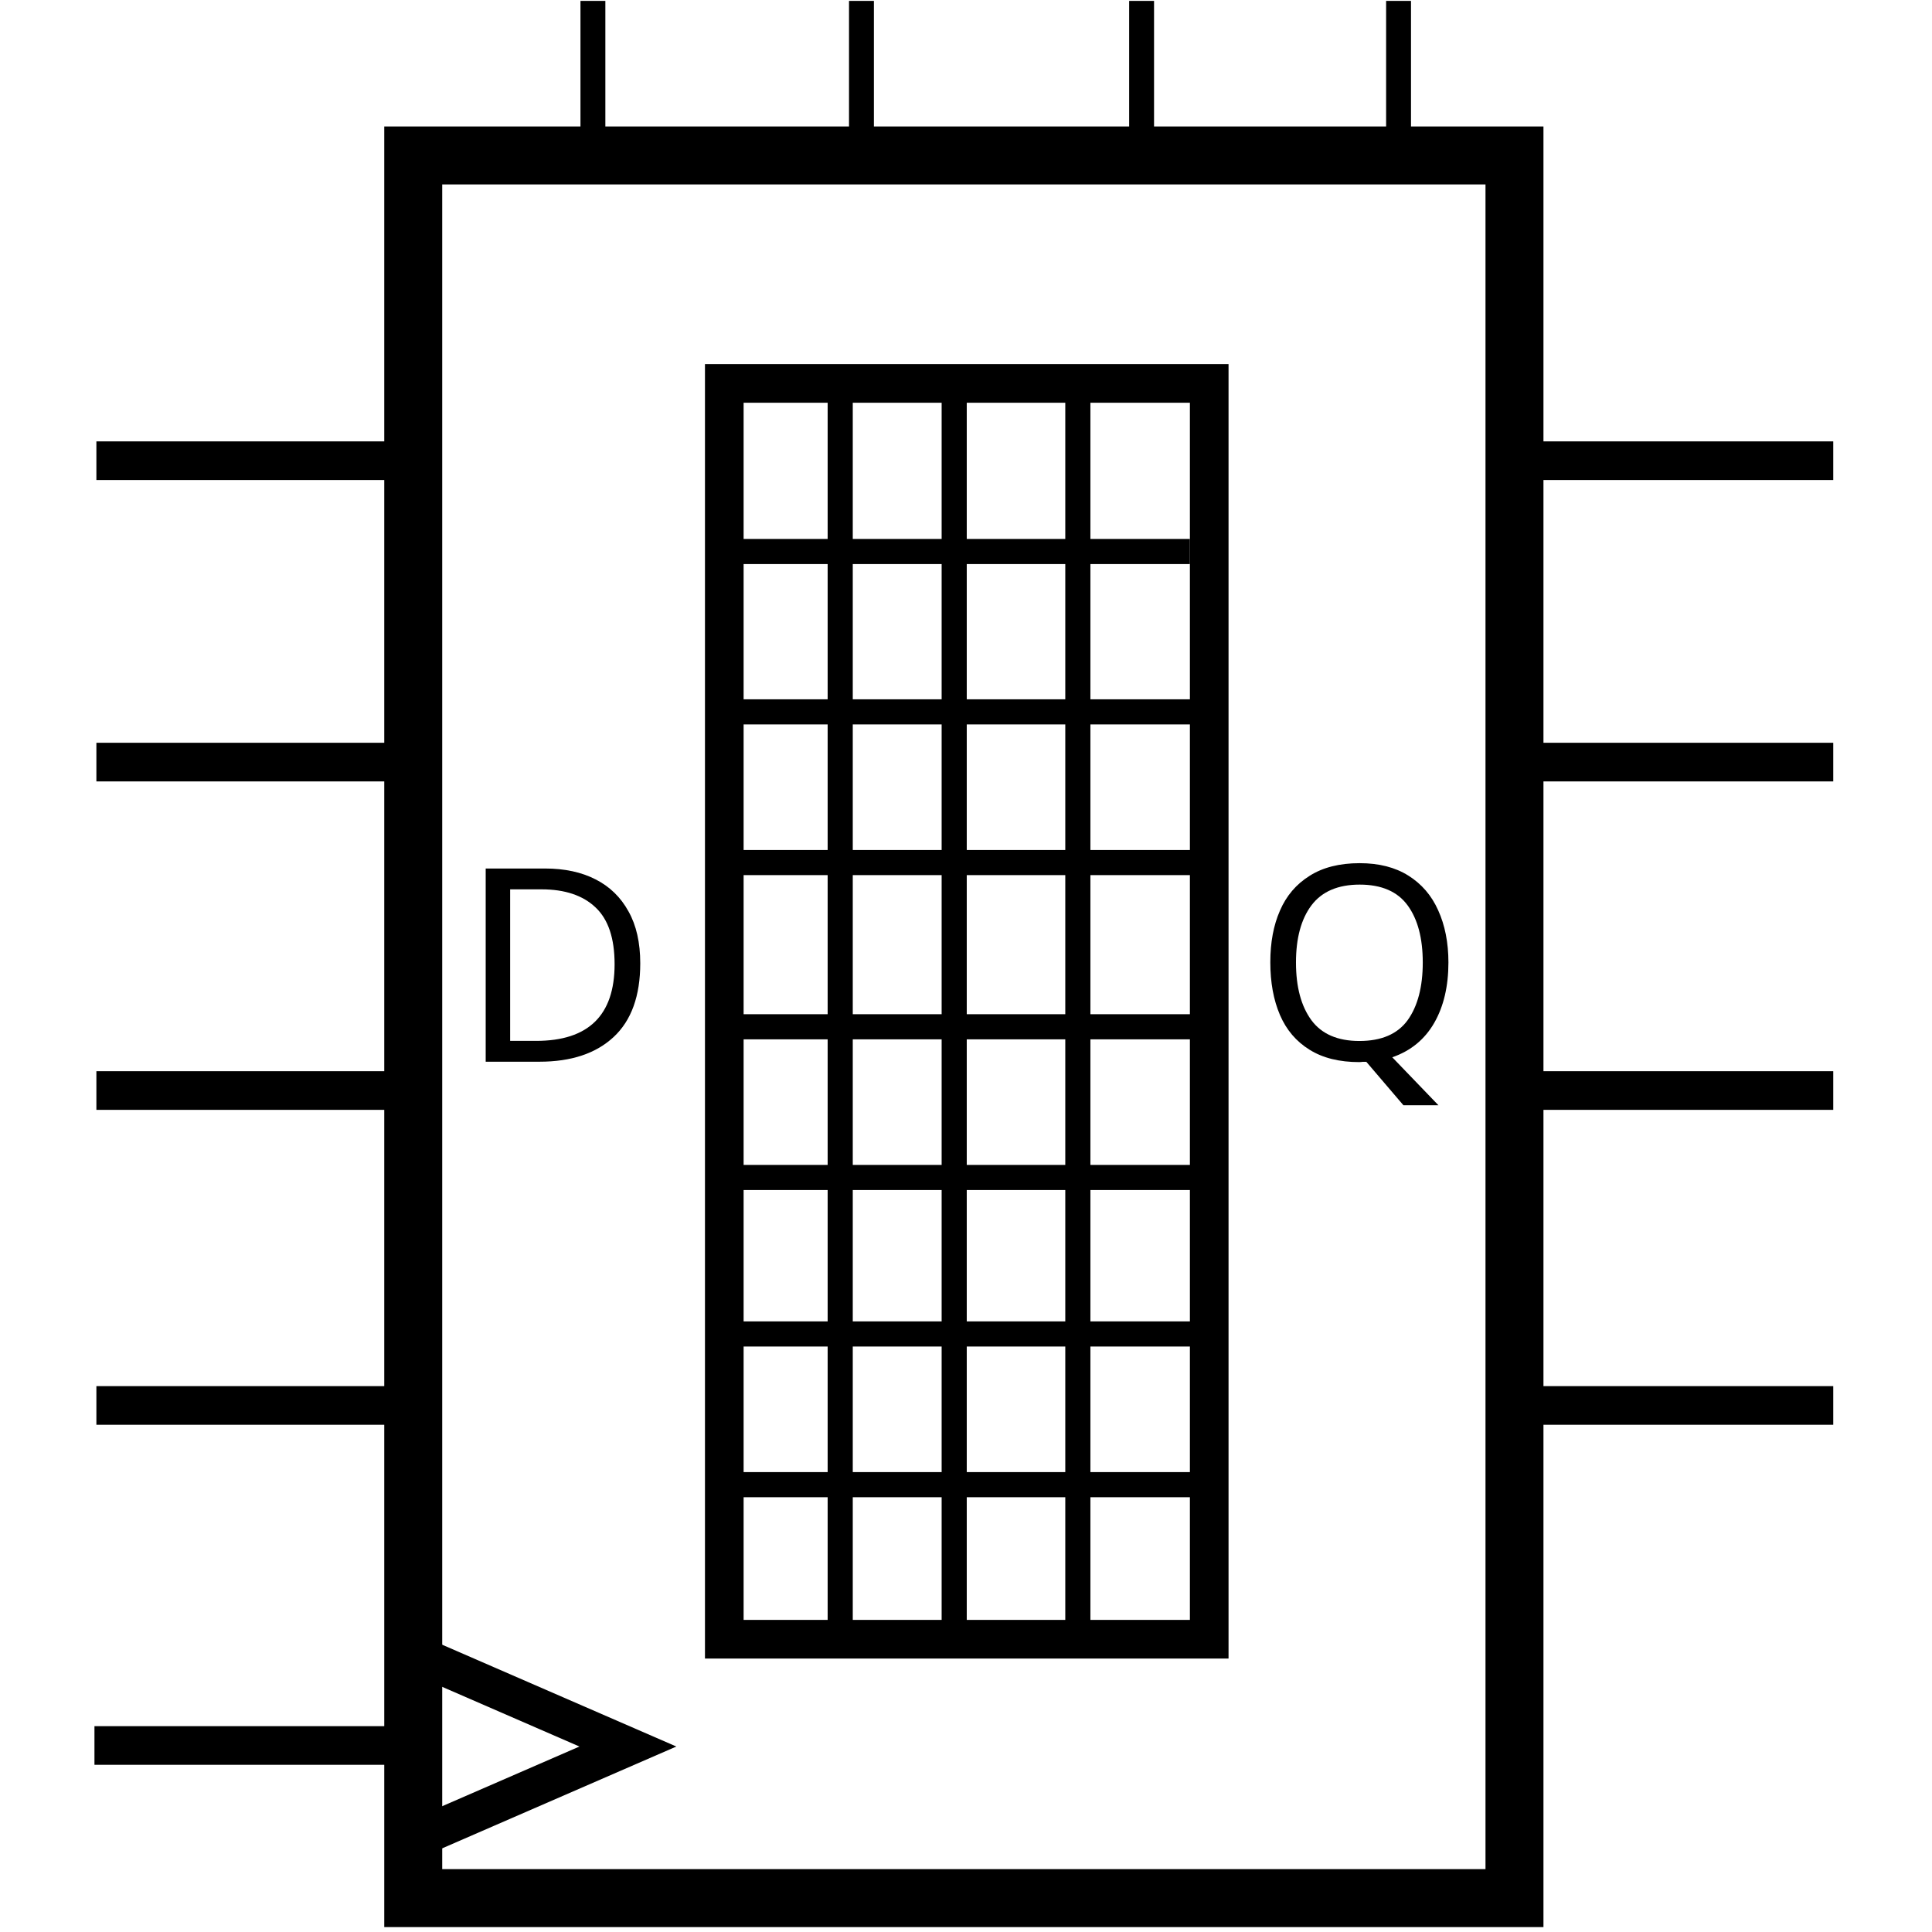
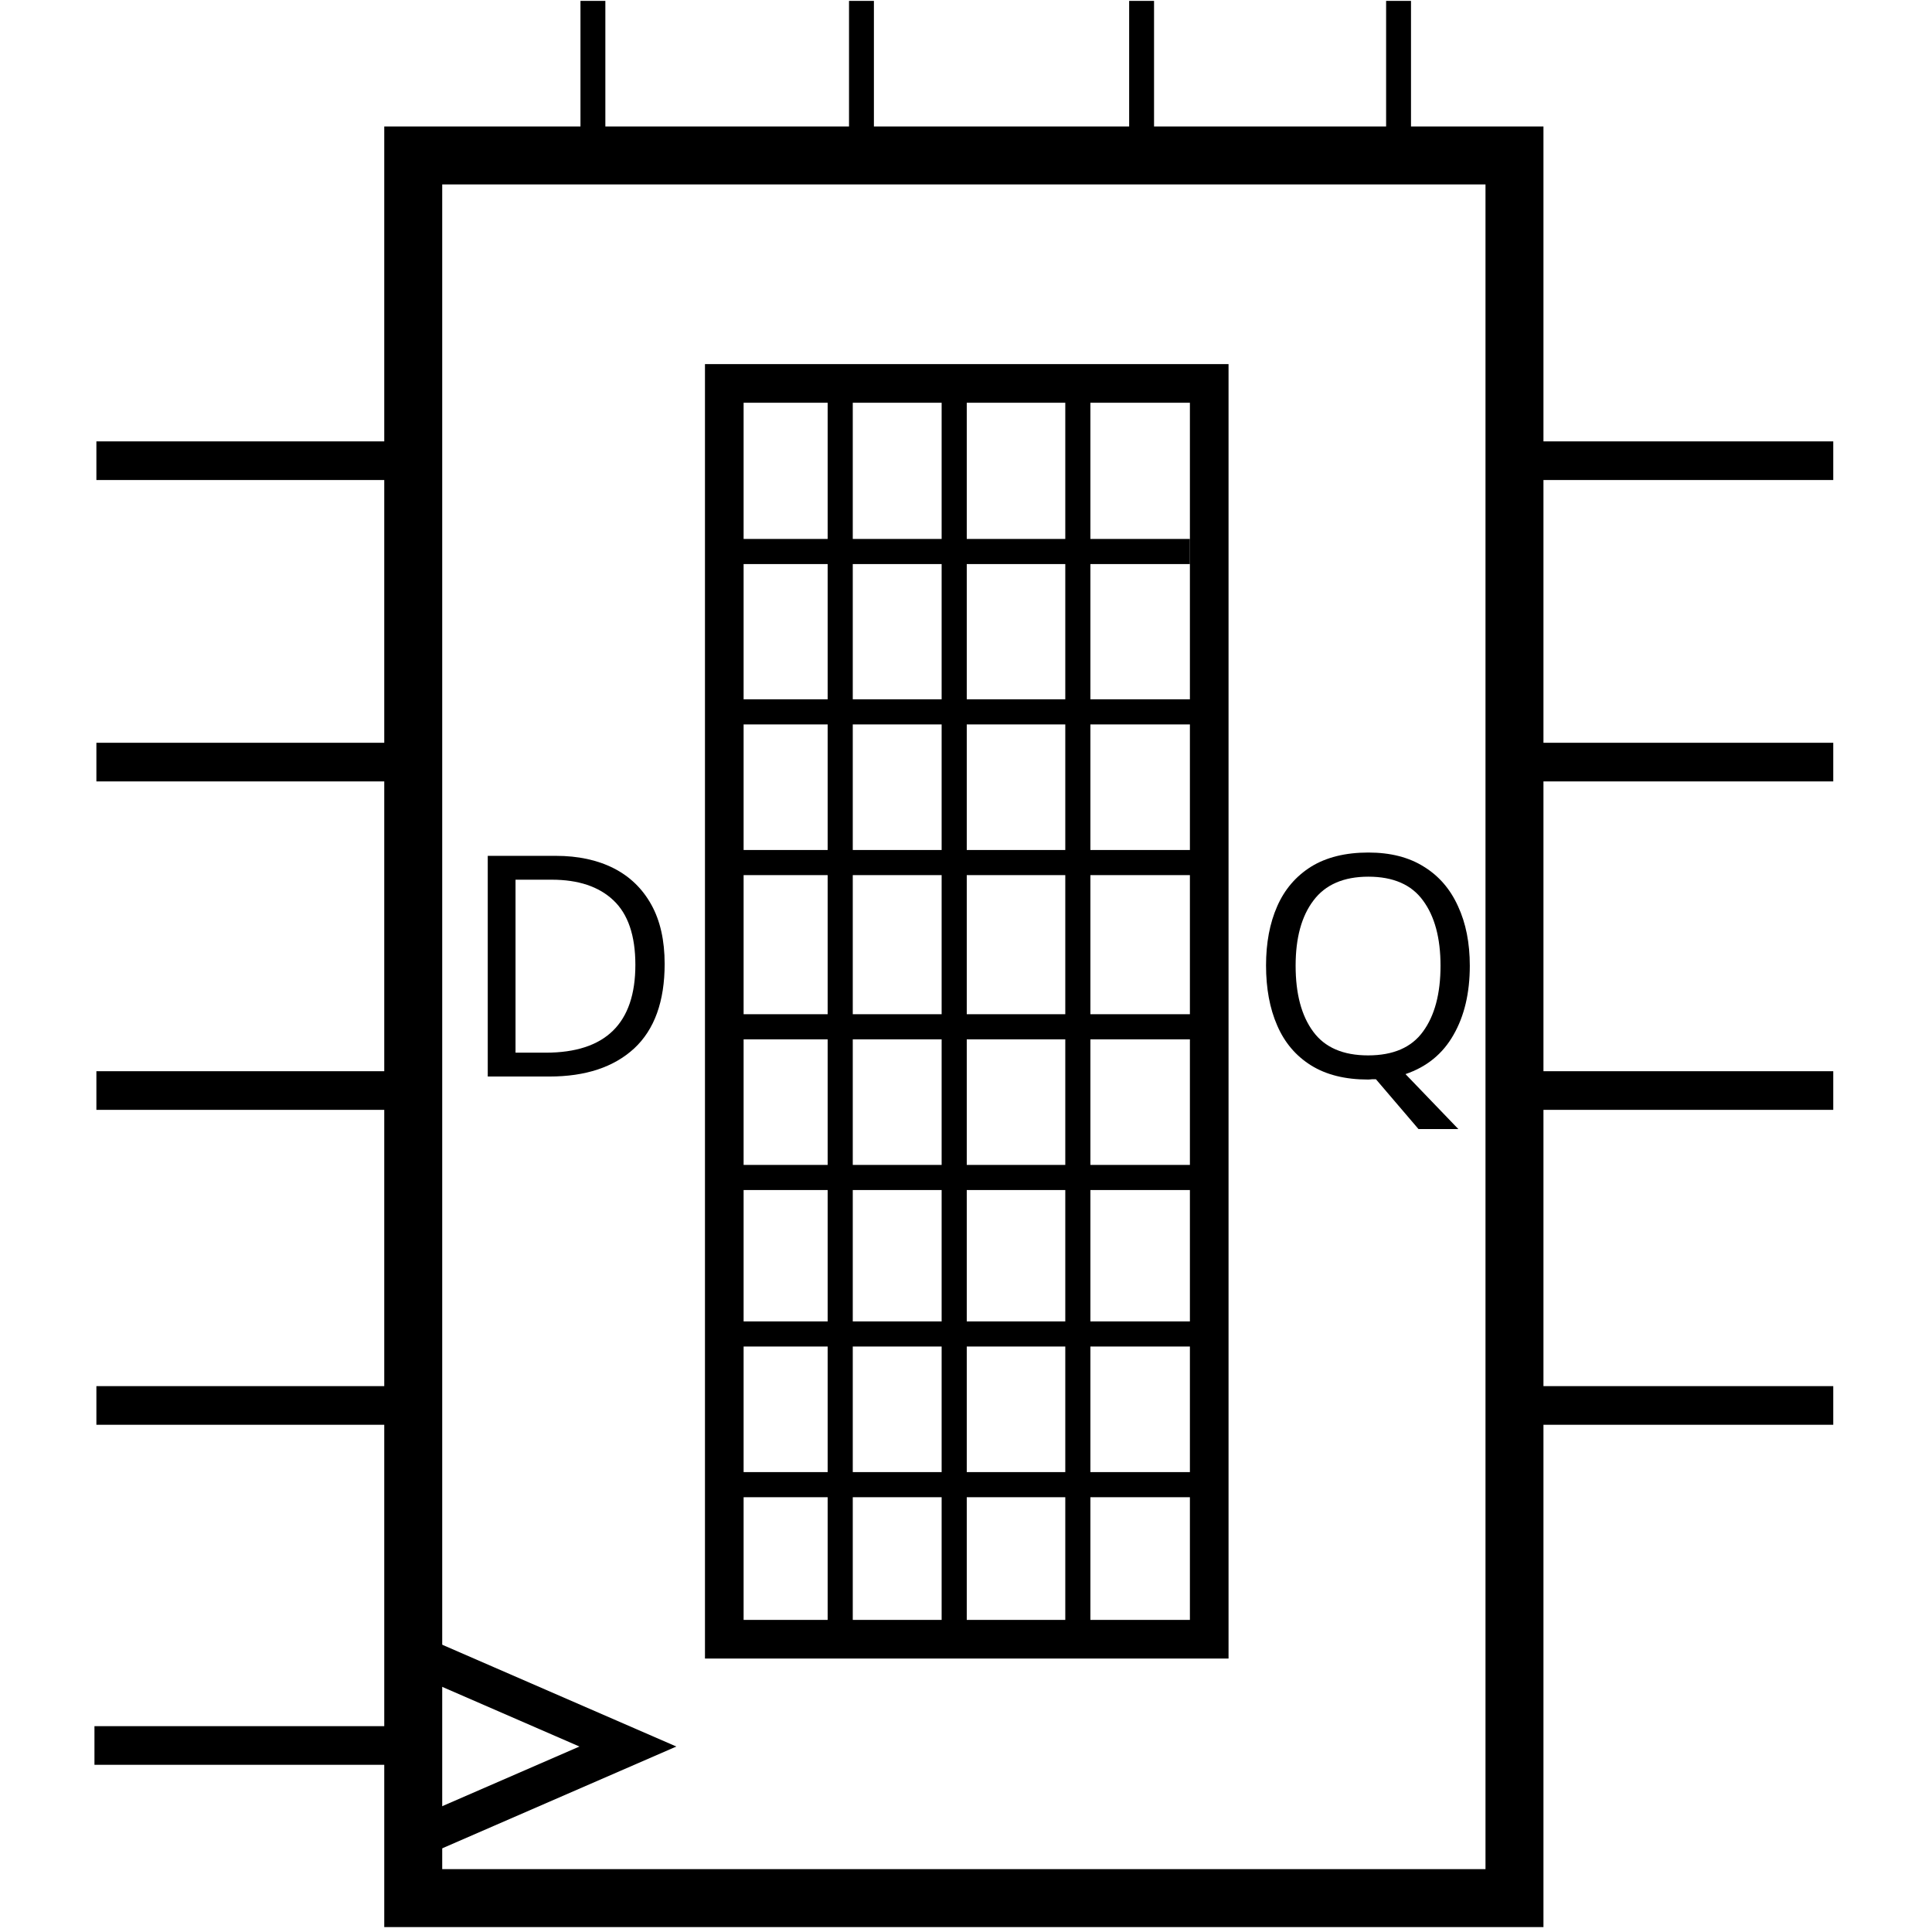
<svg xmlns="http://www.w3.org/2000/svg" version="1.1" id="Calque_1" x="0px" y="0px" viewBox="0 0 100 100" style="enable-background:new 0 0 100 100;" xml:space="preserve">
  <style type="text/css">
	.st0{fill:none;stroke:#000000;stroke-width:3;stroke-linecap:square;}
	.st1{fill:none;stroke:#000000;stroke-width:2;stroke-linecap:square;}
	.st2{fill:none;stroke:#000000;stroke-width:2;}
	.st3{fill:none;stroke:#000000;stroke-width:1.3;}
	.st4{fill:none;stroke:#000000;stroke-width:1.288;}
	.st5{font-family:'ArialMT';}
- 	.st6{font-size:14px;}
+ 	.st6{font-size:16px;}
</style>
  <g id="g23" transform="translate(-.111 2.446)">
    <path id="path11" class="st0" d="M21.5,5.6h57v90.2h-57V5.6z" />
    <path id="path13" class="st1" d="M37.6,17.4h25.1v65H37.6V17.4z" />
    <path id="path15" class="st2" d="M21,87.9H5 M79,70.3h16 M79,54h16 M79,37h16 M79,21.4h16 M5.1,70.3h16 M5.1,54h16 M5.1,37h16    M5.1,21.4h16" />
    <path id="line17" class="st3" d="M38.2,34.4h24" />
    <path id="line17-6" class="st3" d="M37.7,26.1h24" />
    <path id="line19" class="st3" d="M38.2,50.7h24" />
    <path id="line19-7" class="st3" d="M43.6,16.9v64.8" />
    <path id="line19-7-7" class="st3" d="M55.9,17.2V82" />
    <path id="line19-7-3" class="st3" d="M49.5,17.1v64.8" />
    <path id="line21" class="st3" d="M38.2,66.6h24" />
    <path id="line17-3" class="st3" d="M37.8,42.2h24" />
    <path id="line19-9" class="st3" d="M37.8,58.5h24" />
    <path id="line21-8" class="st3" d="M37.8,74.4h24" />
    <path id="path15-7" class="st4" d="M30.8-2.4v7.8 M44.7-2.4v7.8 M59.2-2.4v7.8 M72.5-2.4v7.8" />
  </g>
-   <text id="text25" transform="matrix(1 0 0 1 23.78 54.954)" class="st5 st6">D</text>
-   <text id="text27" transform="matrix(1 0 0 1 64.892 54.834)" class="st5 st6">Q</text>
+   <text id="text25" transform="matrix(1 0 0 1 23.699 55.7206)" class="st5 st6">D</text>
+   <text id="text27" transform="matrix(1 0 0 1 64.5612 55.7207)" class="st5 st6">Q</text>
  <path id="path29" class="st2" d="M21,85.4l11.5,5l-11.5,5" />
</svg>
